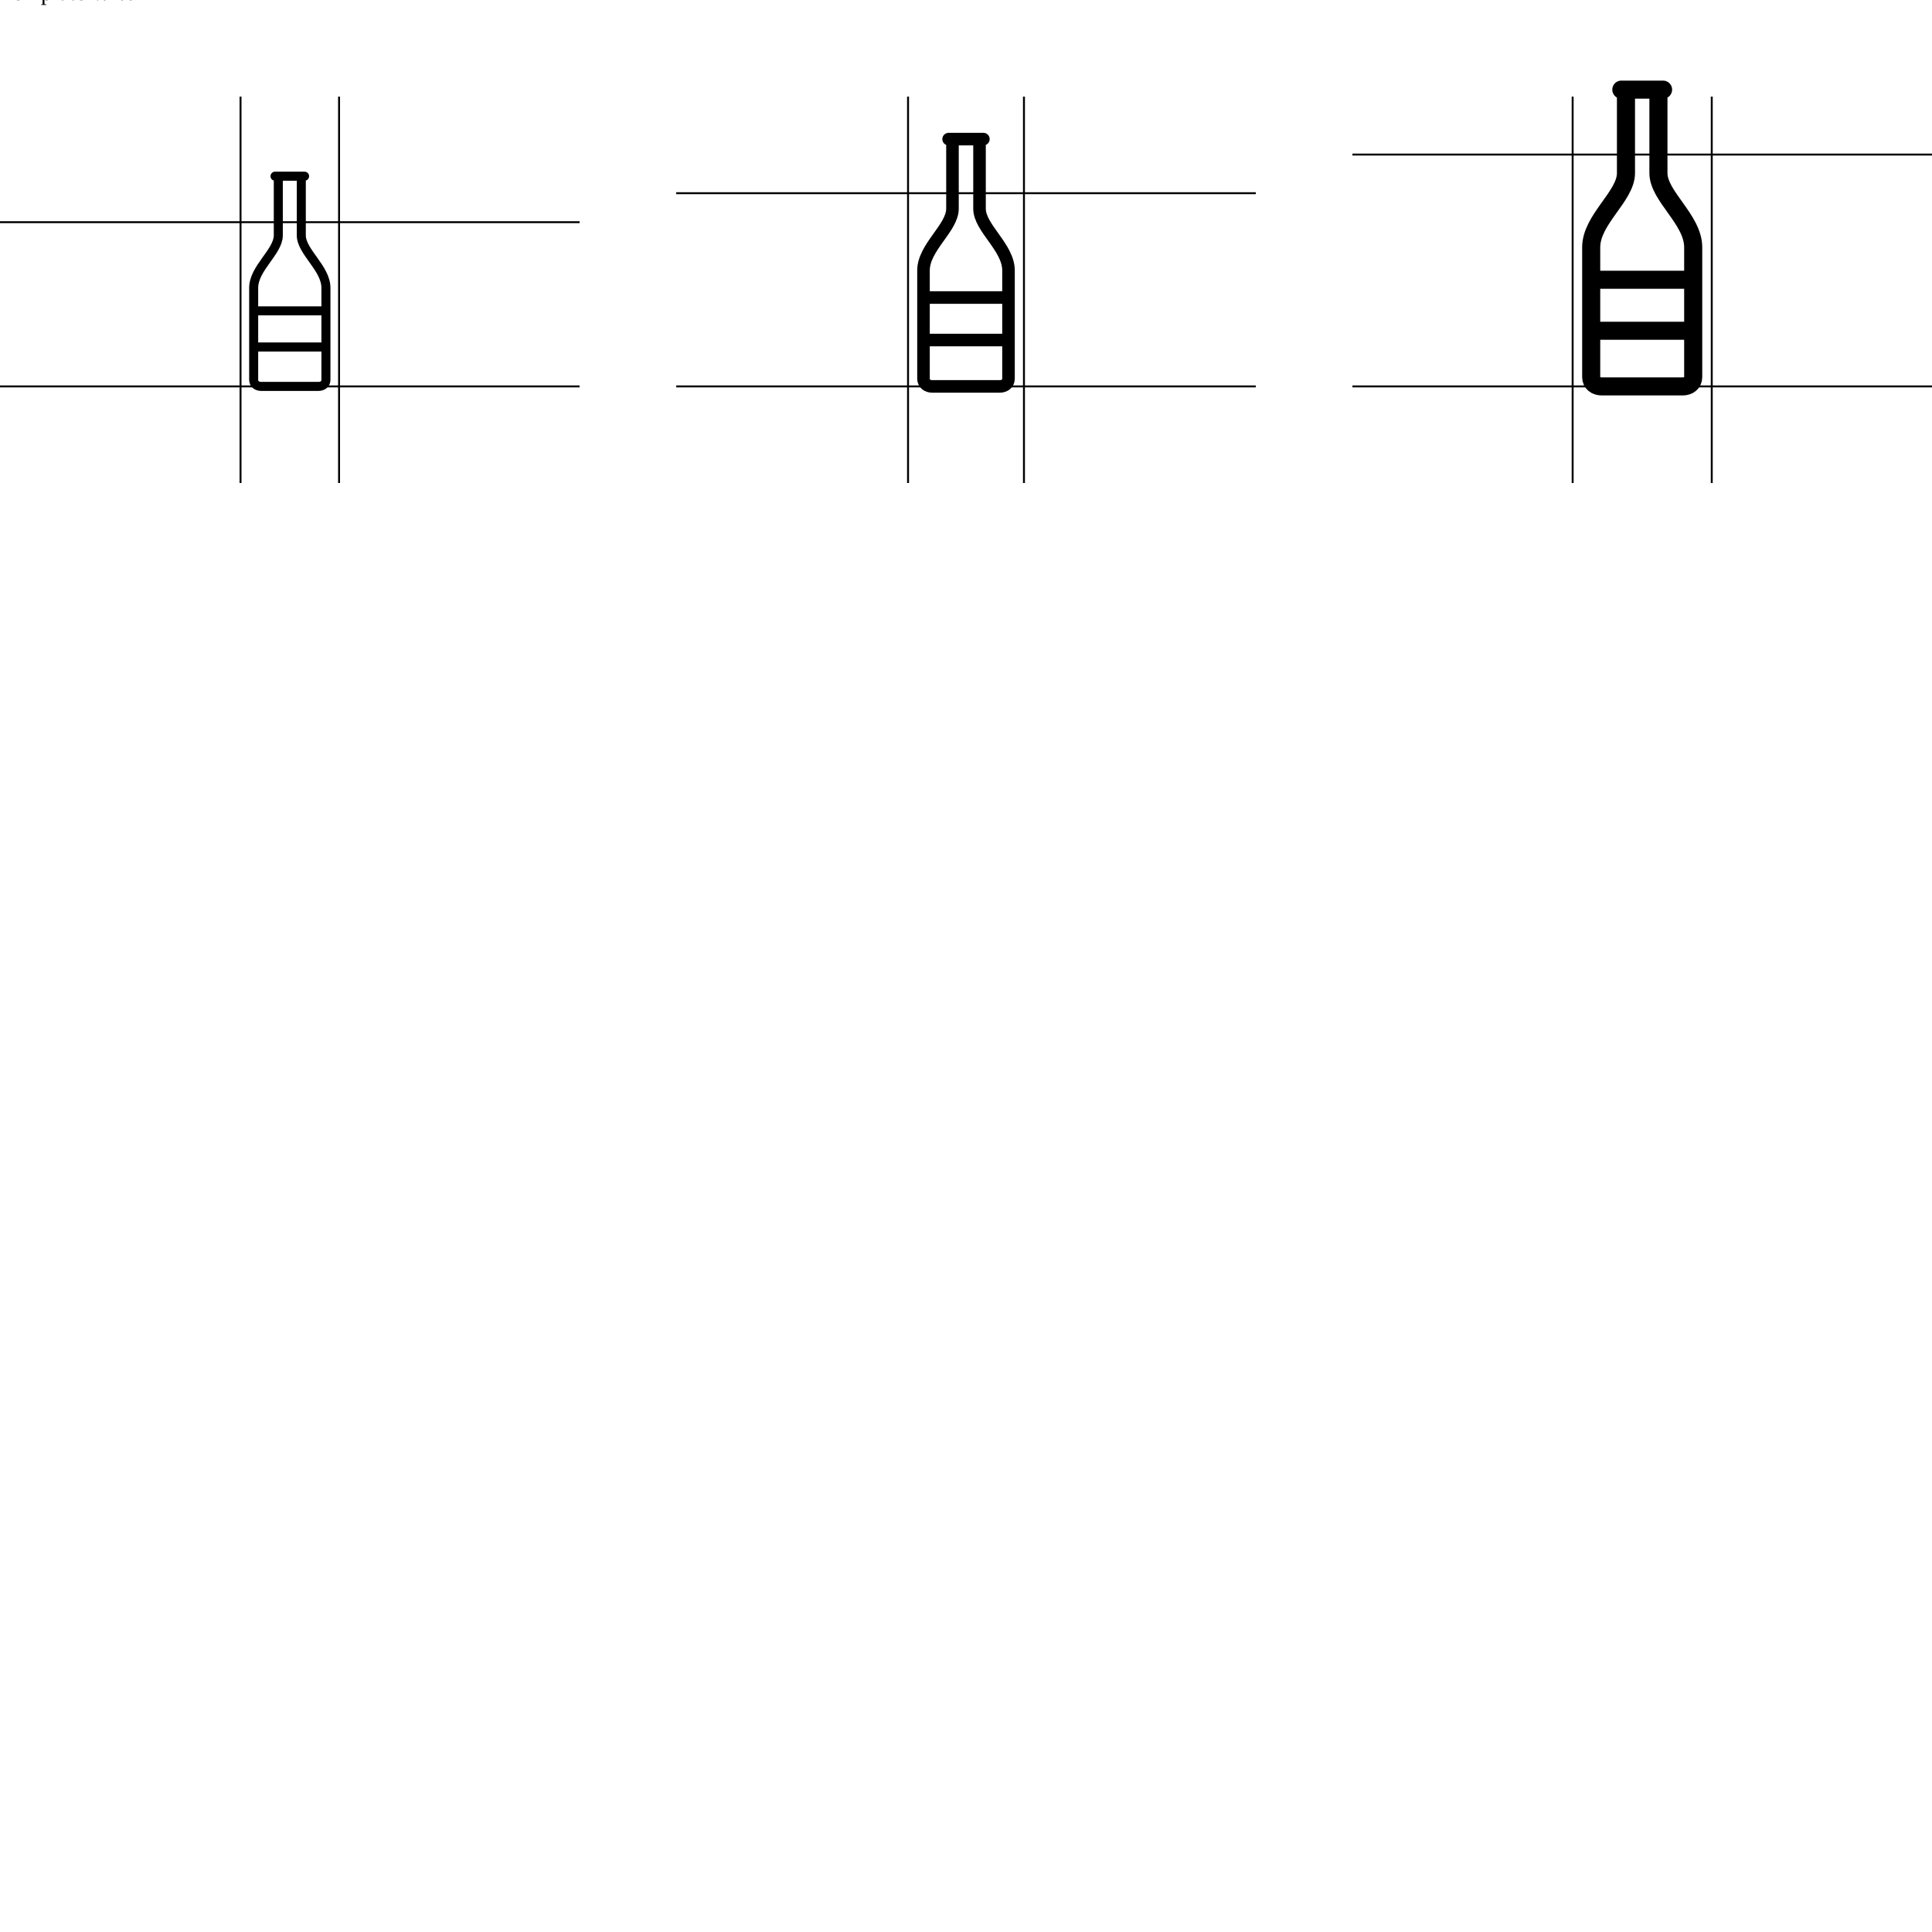
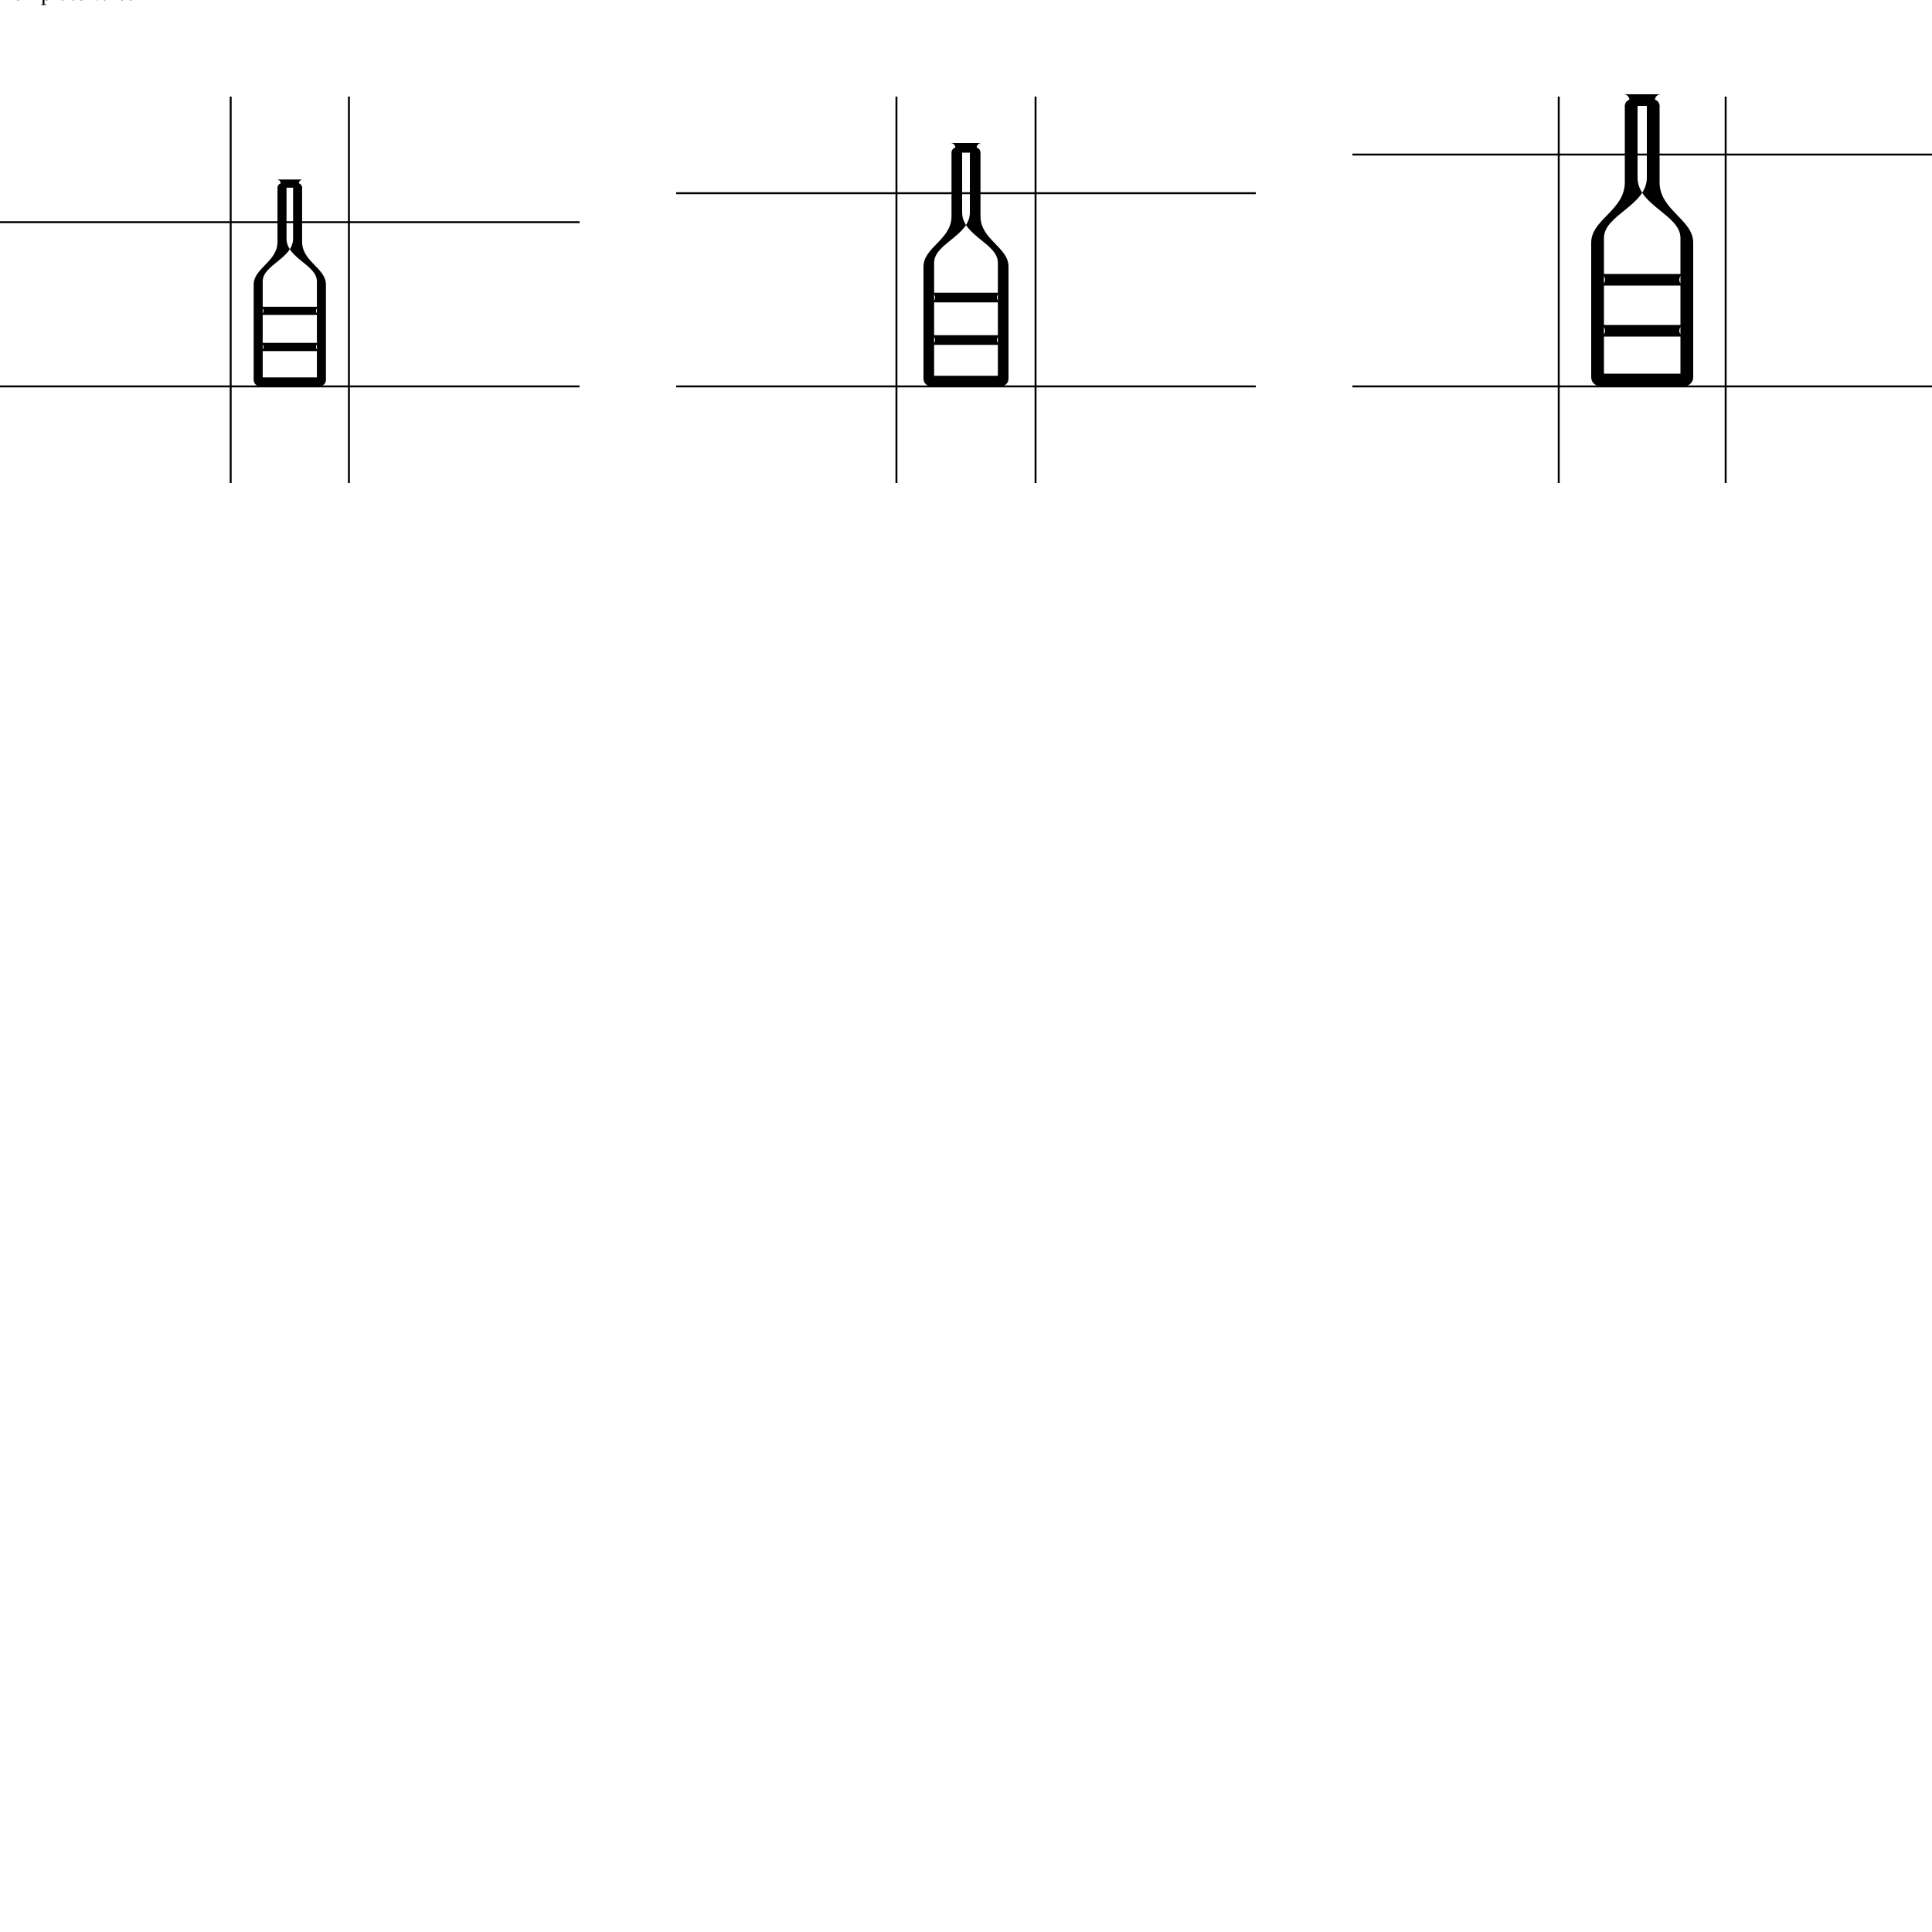
<svg xmlns="http://www.w3.org/2000/svg" version="1.1" width="1000" height="1000" viewBox="0 0 1000 1000">
  <g id="Notes">
    <text id="template-version">Template v.4.0</text>
  </g>
  <g id="Guides">
    <line id="Baseline-S" x1="0" y1="200.0" x2="300" y2="200.0" stroke="#000000" />
    <line id="Capline-S" x1="0" y1="115.0" x2="300" y2="115.0" stroke="#000000" />
-     <line id="left-margin-Regular-S" x1="124.5" y1="50" x2="124.5" y2="250" stroke="#000000" />
-     <line id="right-margin-Regular-S" x1="175.5" y1="50" x2="175.5" y2="250" stroke="#000000" />
+     <line id="left-margin-Regular-S" x1="119.4" y1="50" x2="119.4" y2="250" stroke="#000000" />
+     <line id="right-margin-Regular-S" x1="180.6" y1="50" x2="180.6" y2="250" stroke="#000000" />
    <line id="Baseline-M" x1="350" y1="200.0" x2="650" y2="200.0" stroke="#000000" />
    <line id="Capline-M" x1="350" y1="100.0" x2="650" y2="100.0" stroke="#000000" />
-     <line id="left-margin-Regular-M" x1="470.0" y1="50" x2="470.0" y2="250" stroke="#000000" />
-     <line id="right-margin-Regular-M" x1="530.0" y1="50" x2="530.0" y2="250" stroke="#000000" />
+     <line id="left-margin-Regular-M" x1="464.0" y1="50" x2="464.0" y2="250" stroke="#000000" />
+     <line id="right-margin-Regular-M" x1="536.0" y1="50" x2="536.0" y2="250" stroke="#000000" />
    <line id="Baseline-L" x1="700" y1="200.0" x2="1000" y2="200.0" stroke="#000000" />
    <line id="Capline-L" x1="700" y1="80.0" x2="1000" y2="80.0" stroke="#000000" />
-     <line id="left-margin-Regular-L" x1="814.0" y1="50" x2="814.0" y2="250" stroke="#000000" />
-     <line id="right-margin-Regular-L" x1="886.0" y1="50" x2="886.0" y2="250" stroke="#000000" />
+     <line id="left-margin-Regular-L" x1="806.8" y1="50" x2="806.8" y2="250" stroke="#000000" />
+     <line id="right-margin-Regular-L" x1="893.2" y1="50" x2="893.2" y2="250" stroke="#000000" />
  </g>
  <g id="Symbols">
    <g id="Regular-S" transform="translate(150.0, 200.0) scale(0.85) translate(-500.0, -200.0)">
-       <path d="M 491 72 L 509 72 M 493 72 L 493 108 C 493 118 478 128 478 140 L 478 196 C 478 198.5 480 200 482.5 200 L 517.5 200 C 520 200 522 198.5 522 196 L 522 140 C 522 128 507 118 507 108 L 507 72" fill="none" stroke="#000000" stroke-width="5.5" stroke-linecap="round" stroke-linejoin="round" />
-       <line x1="480" y1="154" x2="520" y2="154" stroke="#000000" stroke-width="5.5" stroke-linecap="round" />
-       <line x1="480" y1="176" x2="520" y2="176" stroke="#000000" stroke-width="5.5" stroke-linecap="round" />
+       <path fill="#000000" d="M 492.00 79.00 L 508.00 79.00 A 2.50 2.50 0 0 1 508.00 74.00 L 492.00 74.00 A 2.50 2.50 0 0 1 492.00 79.00 Z" />
+       <path fill="#000000" fill-rule="evenodd" d="M 492.5 79 L 492.5 112 C 492.5 124 478 128 478 138 L 478 196 C 478 198.5 480 200 482.5 200 L 517.5 200 C 520 200 522 198.5 522 196 L 522 138 C 522 128 507.5 124 507.5 112 L 507.5 79 A 2.75 2.75 0 0 0 502 79 L 502 110 C 502 122 483.5 126 483.5 136 L 483.5 194.5 L 516.5 194.5 L 516.5 136 C 516.5 126 498 122 498 110 L 498 79 A 2.75 2.75 0 0 0 492.5 79 Z" />
+       <path fill="#000000" d="M 481.50 156.50 L 518.50 156.50 A 2.50 2.50 0 0 1 518.50 151.50 L 481.50 151.50 A 2.50 2.50 0 0 1 481.50 156.50 Z" />
+       <path fill="#000000" d="M 481.50 178.50 L 518.50 178.50 A 2.50 2.50 0 0 1 518.50 173.50 L 481.50 173.50 A 2.50 2.50 0 0 1 481.50 178.50 Z" />
    </g>
    <g id="Regular-M">
-       <path d="M 491 72 L 509 72 M 493 72 L 493 108 C 493 118 478 128 478 140 L 478 196 C 478 198.5 480 200 482.5 200 L 517.5 200 C 520 200 522 198.5 522 196 L 522 140 C 522 128 507 118 507 108 L 507 72" fill="none" stroke="#000000" stroke-width="6.5" stroke-linecap="round" stroke-linejoin="round" />
-       <line x1="480" y1="154" x2="520" y2="154" stroke="#000000" stroke-width="6.5" stroke-linecap="round" />
-       <line x1="480" y1="176" x2="520" y2="176" stroke="#000000" stroke-width="6.5" stroke-linecap="round" />
+       <path fill="#000000" d="M 492.00 79.00 L 508.00 79.00 A 2.50 2.50 0 0 1 508.00 74.00 L 492.00 74.00 A 2.50 2.50 0 0 1 492.00 79.00 Z" />
+       <path fill="#000000" fill-rule="evenodd" d="M 492.5 79 L 492.5 112 C 492.5 124 478 128 478 138 L 478 196 C 478 198.5 480 200 482.5 200 L 517.5 200 C 520 200 522 198.5 522 196 L 522 138 C 522 128 507.5 124 507.5 112 L 507.5 79 A 2.75 2.75 0 0 0 502 79 L 502 110 C 502 122 483.5 126 483.5 136 L 483.5 194.5 L 516.5 194.5 L 516.5 136 C 516.5 126 498 122 498 110 L 498 79 A 2.75 2.75 0 0 0 492.5 79 Z" />
+       <path fill="#000000" d="M 481.50 156.50 L 518.50 156.50 A 2.50 2.50 0 0 1 518.50 151.50 L 481.50 151.50 A 2.50 2.50 0 0 1 481.50 156.50 Z" />
+       <path fill="#000000" d="M 481.50 178.50 L 518.50 178.50 A 2.50 2.50 0 0 1 518.50 173.50 L 481.50 173.50 A 2.50 2.50 0 0 1 481.50 178.50 Z" />
    </g>
    <g id="Regular-L" transform="translate(850.0, 200.0) scale(1.2) translate(-500.0, -200.0)">
-       <path d="M 491 72 L 509 72 M 493 72 L 493 108 C 493 118 478 128 478 140 L 478 196 C 478 198.5 480 200 482.5 200 L 517.5 200 C 520 200 522 198.5 522 196 L 522 140 C 522 128 507 118 507 108 L 507 72" fill="none" stroke="#000000" stroke-width="7.8" stroke-linecap="round" stroke-linejoin="round" />
-       <line x1="480" y1="154" x2="520" y2="154" stroke="#000000" stroke-width="7.8" stroke-linecap="round" />
-       <line x1="480" y1="176" x2="520" y2="176" stroke="#000000" stroke-width="7.8" stroke-linecap="round" />
+       <path fill="#000000" d="M 492.00 79.00 L 508.00 79.00 A 2.50 2.50 0 0 1 508.00 74.00 L 492.00 74.00 A 2.50 2.50 0 0 1 492.00 79.00 Z" />
+       <path fill="#000000" fill-rule="evenodd" d="M 492.5 79 L 492.5 112 C 492.5 124 478 128 478 138 L 478 196 C 478 198.5 480 200 482.5 200 L 517.5 200 C 520 200 522 198.5 522 196 L 522 138 C 522 128 507.5 124 507.5 112 L 507.5 79 A 2.75 2.75 0 0 0 502 79 L 502 110 C 502 122 483.5 126 483.5 136 L 483.5 194.5 L 516.5 194.5 L 516.5 136 C 516.5 126 498 122 498 110 L 498 79 A 2.75 2.75 0 0 0 492.5 79 Z" />
+       <path fill="#000000" d="M 481.50 156.50 L 518.50 156.50 A 2.50 2.50 0 0 1 518.50 151.50 L 481.50 151.50 A 2.50 2.50 0 0 1 481.50 156.50 Z" />
+       <path fill="#000000" d="M 481.50 178.50 L 518.50 178.50 A 2.50 2.50 0 0 1 518.50 173.50 L 481.50 173.50 A 2.50 2.50 0 0 1 481.50 178.50 Z" />
    </g>
  </g>
</svg>
